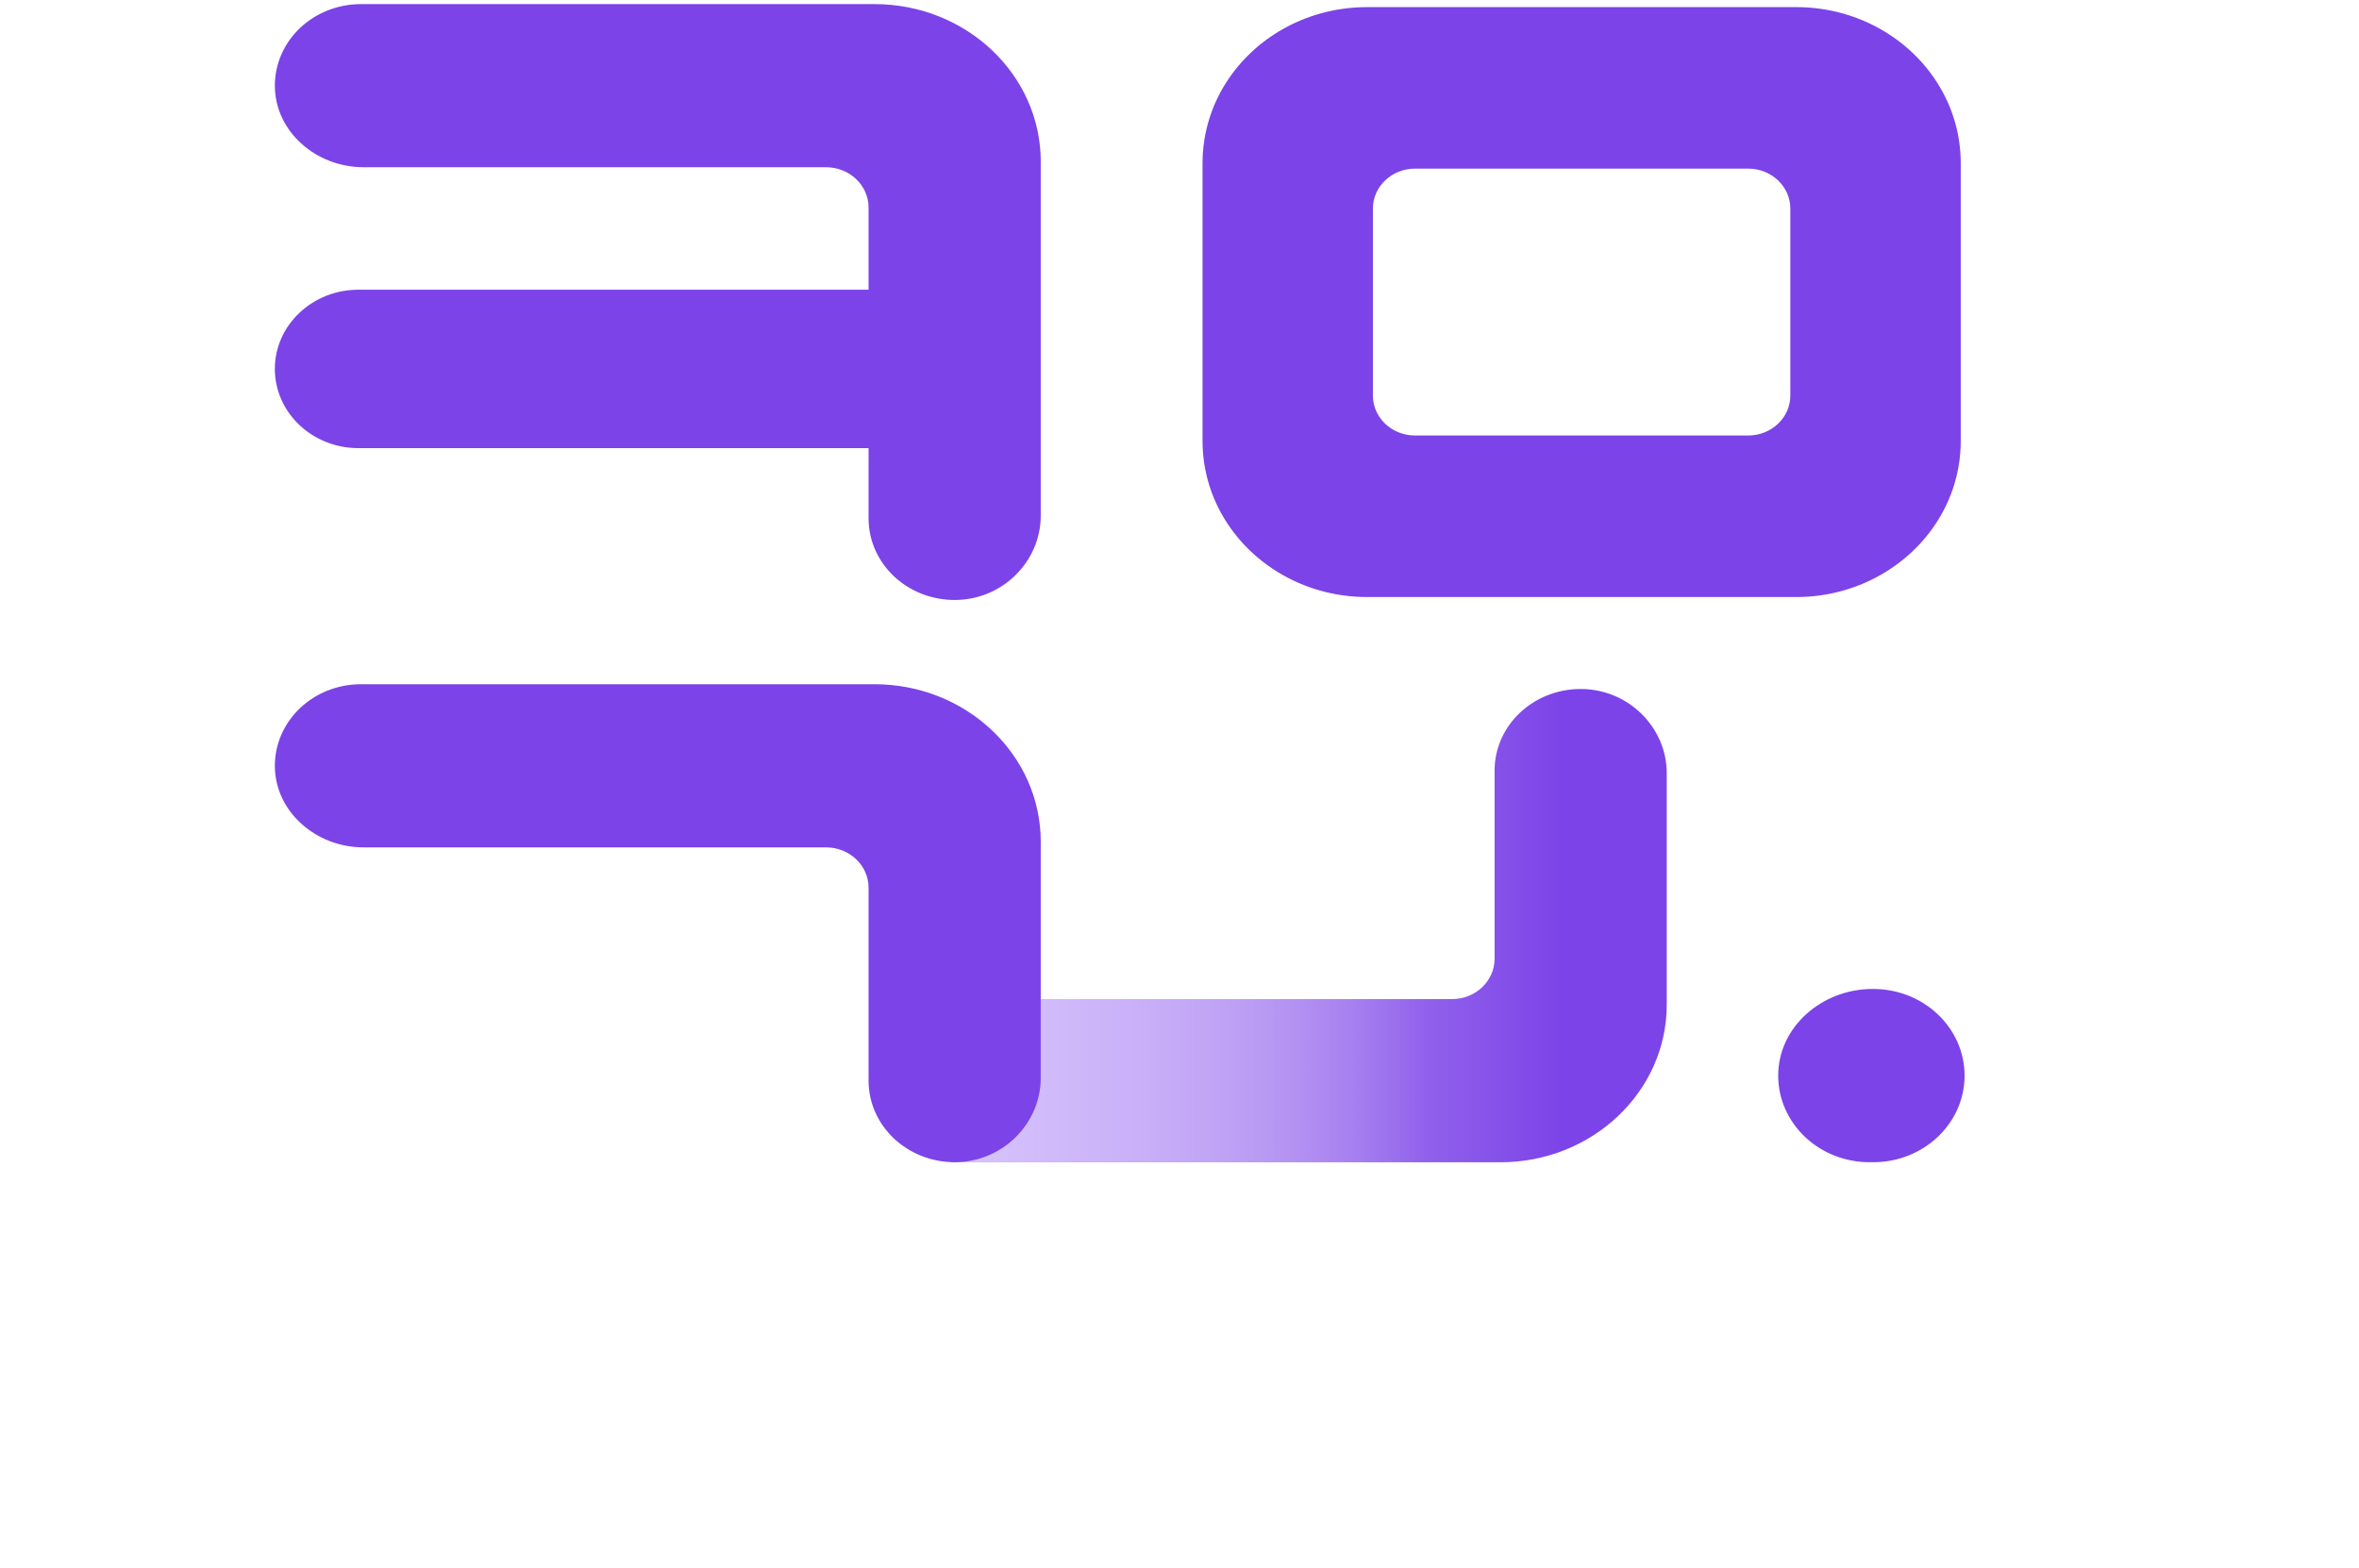
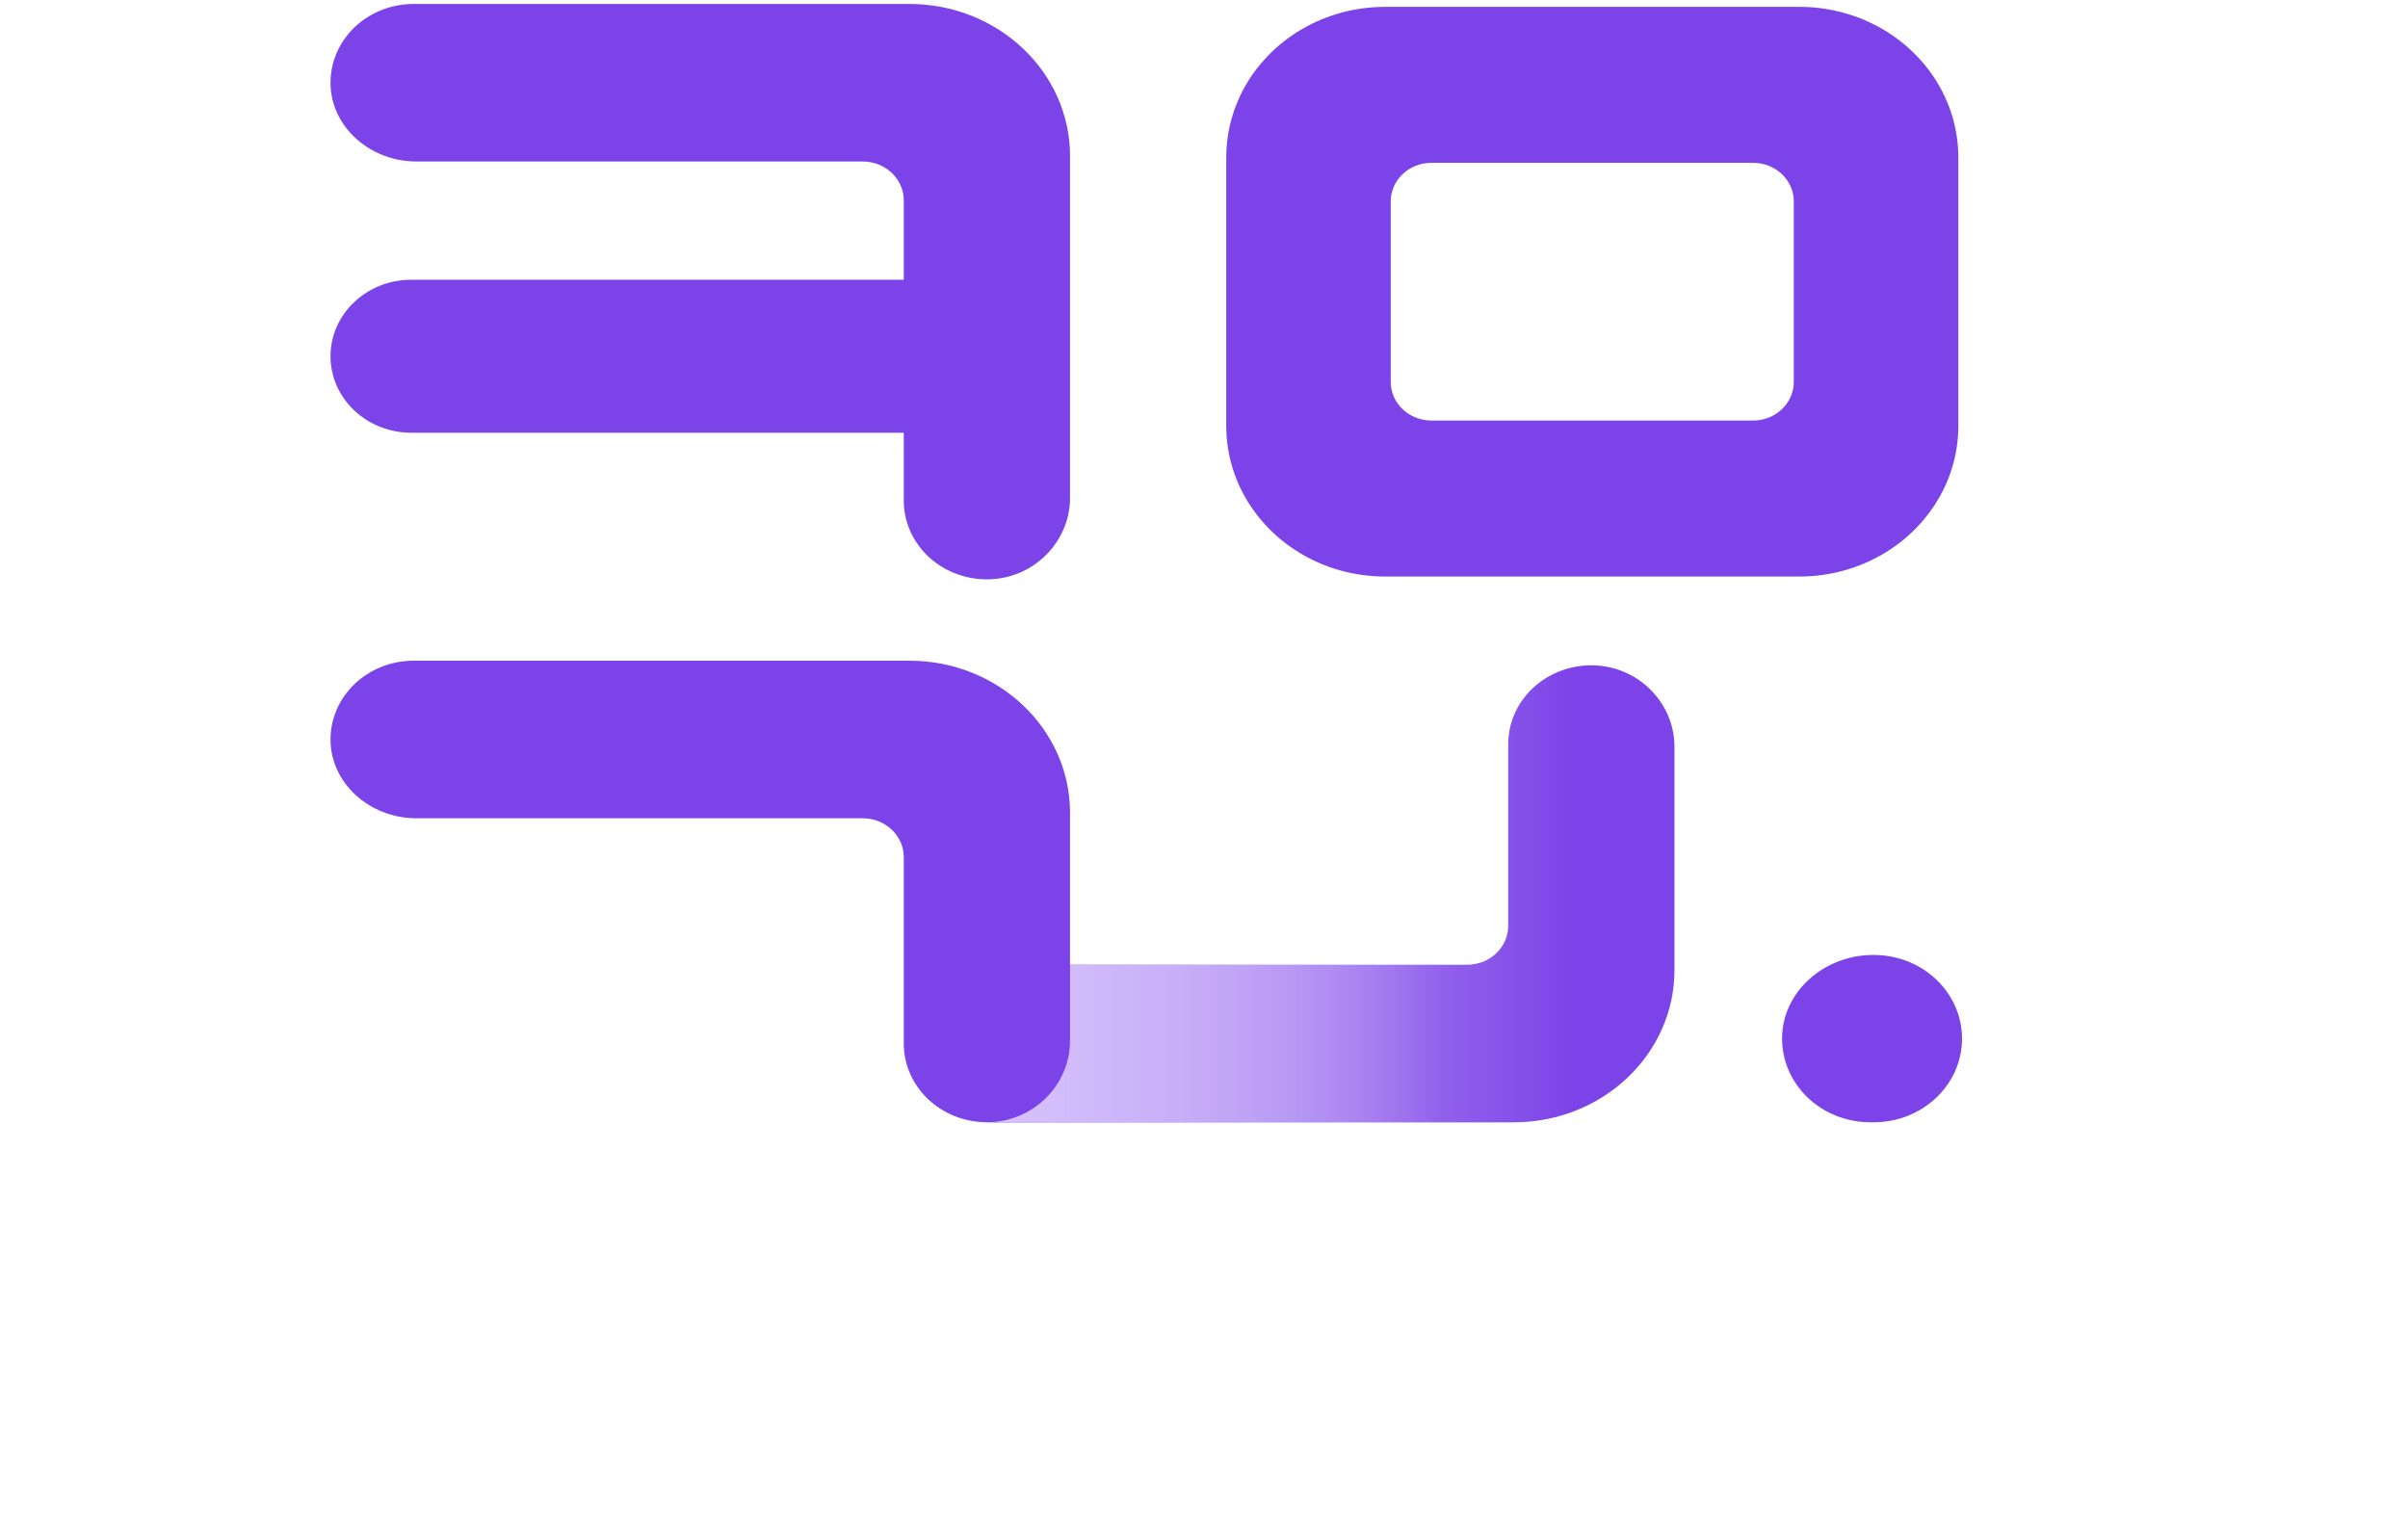
- <svg xmlns="http://www.w3.org/2000/svg" width="310" height="206" viewBox="0 0 360 256" fill="none">
+ <svg xmlns="http://www.w3.org/2000/svg" width="280" height="176" viewBox="0 0 360 256" fill="none">
  <g id="ë¡ê³ ">
    <g id="Group 2608524">
      <path id="Vector" d="M259.571 164.086V126.286C259.571 118.884 253.395 112.577 245.585 112.537C241.68 112.521 238.132 114.018 235.569 116.437C233.035 118.85 231.455 122.184 231.455 125.863V156.604C231.455 160.243 228.343 163.188 224.51 163.188H144.931C137.121 163.188 130.468 169.042 130.426 176.445C130.408 180.146 131.988 183.509 134.54 185.939C137.085 188.34 140.603 189.838 144.484 189.838H232.409C247.409 189.838 259.571 178.31 259.571 164.092V164.086Z" fill="#7C43E8" />
      <path id="Vector_2" d="M259.571 164.086V126.286C259.571 118.884 253.395 112.577 245.585 112.537C241.68 112.521 238.132 114.018 235.569 116.437C233.035 118.85 231.455 122.184 231.455 125.863V156.604C231.455 160.243 228.343 163.188 224.51 163.188H144.931C137.121 163.188 130.468 169.042 130.426 176.445C130.408 180.146 131.988 183.509 134.54 185.939C137.085 188.34 140.603 189.838 144.484 189.838H232.409C247.409 189.838 259.571 178.31 259.571 164.092V164.086Z" fill="url(#paint0_linear_511_1103)" />
      <path id="Vector_3" d="M259.571 164.086V126.286C259.571 118.884 253.395 112.577 245.585 112.537C241.68 112.521 238.132 114.018 235.569 116.437C233.035 118.85 231.455 122.184 231.455 125.863V156.604C231.455 160.243 228.343 163.188 224.51 163.188H144.931C137.121 163.188 130.468 169.042 130.426 176.445C130.408 180.146 131.988 183.509 134.54 185.939C137.085 188.34 140.603 189.838 144.484 189.838H232.409C247.409 189.838 259.571 178.31 259.571 164.092V164.086Z" fill="url(#paint1_linear_511_1103)" />
      <path id="Union" fill-rule="evenodd" clip-rule="evenodd" d="M157.338 26.416V84.249C157.338 91.652 151.162 97.958 143.352 97.998C139.447 98.015 135.899 96.517 133.336 94.099C130.802 91.686 129.222 88.352 129.222 84.673V73.195H45.911C38.376 73.195 32.265 67.403 32.265 60.26C32.265 56.683 33.791 53.451 36.265 51.111C38.739 48.766 42.149 47.319 45.917 47.319H129.222V33.898C129.222 30.259 126.11 27.315 122.276 27.315H46.77C38.96 27.315 32.306 21.46 32.265 14.058C32.247 10.356 33.827 6.994 36.379 4.564C38.924 2.168 42.442 0.67 46.323 0.67H130.182C145.182 0.67 157.344 12.198 157.344 26.416H157.338ZM306.48 19.398C303.898 11.136 297.018 4.62 288.284 2.19C285.876 1.518 283.336 1.162 280.695 1.162H210.649C208.008 1.162 205.469 1.518 203.06 2.19C194.32 4.626 187.44 11.136 184.865 19.409C184.149 21.703 183.762 24.133 183.762 26.648V72.031C183.762 74.546 184.149 76.976 184.865 79.27C187.44 87.538 194.32 94.053 203.06 96.489C205.469 97.161 208.008 97.517 210.649 97.517H280.695C283.336 97.517 285.876 97.161 288.284 96.489C297.018 94.053 303.898 87.543 306.48 79.281C307.195 76.987 307.583 74.552 307.583 72.037V26.642C307.583 24.128 307.195 21.692 306.48 19.398ZM272.873 71.133H218.459C214.662 71.133 211.585 68.211 211.585 64.612V34.062C211.585 30.462 214.662 27.541 218.459 27.541H272.873C276.671 27.541 279.753 30.462 279.753 34.062V64.612C279.753 68.211 276.671 71.133 272.873 71.133ZM293.279 189.832C301.524 189.832 308.208 183.498 308.208 175.682C308.208 167.867 301.524 161.532 293.279 161.532H293.178C284.879 161.532 277.808 167.754 277.772 175.609C277.749 179.542 279.43 183.113 282.142 185.69C284.843 188.244 288.581 189.832 292.701 189.832H293.279ZM157.338 176.078V137.51L157.344 137.504C157.344 123.286 145.182 111.758 130.182 111.758H46.323C42.442 111.758 38.924 113.256 36.379 115.657C33.827 118.087 32.247 121.45 32.265 125.151C32.306 132.554 38.96 138.408 46.77 138.408H122.276C126.11 138.408 129.222 141.352 129.222 144.992V176.502C129.222 180.181 130.802 183.515 133.336 185.928C135.899 188.346 139.447 189.844 143.352 189.827C151.162 189.787 157.338 183.481 157.338 176.078Z" fill="#7C43E8" />
    </g>
  </g>
  <defs>
    <linearGradient id="paint0_linear_511_1103" x1="69.669" y1="151.185" x2="255.74" y2="151.185" gradientUnits="userSpaceOnUse">
      <stop offset="0.284" stop-color="#5701F7" />
      <stop offset="0.809" stop-color="white" stop-opacity="0" />
    </linearGradient>
    <linearGradient id="paint1_linear_511_1103" x1="69.669" y1="151.185" x2="287.653" y2="151.185" gradientUnits="userSpaceOnUse">
      <stop offset="0.149" stop-color="white" />
      <stop offset="0.793" stop-color="white" stop-opacity="0" />
    </linearGradient>
  </defs>
</svg>
